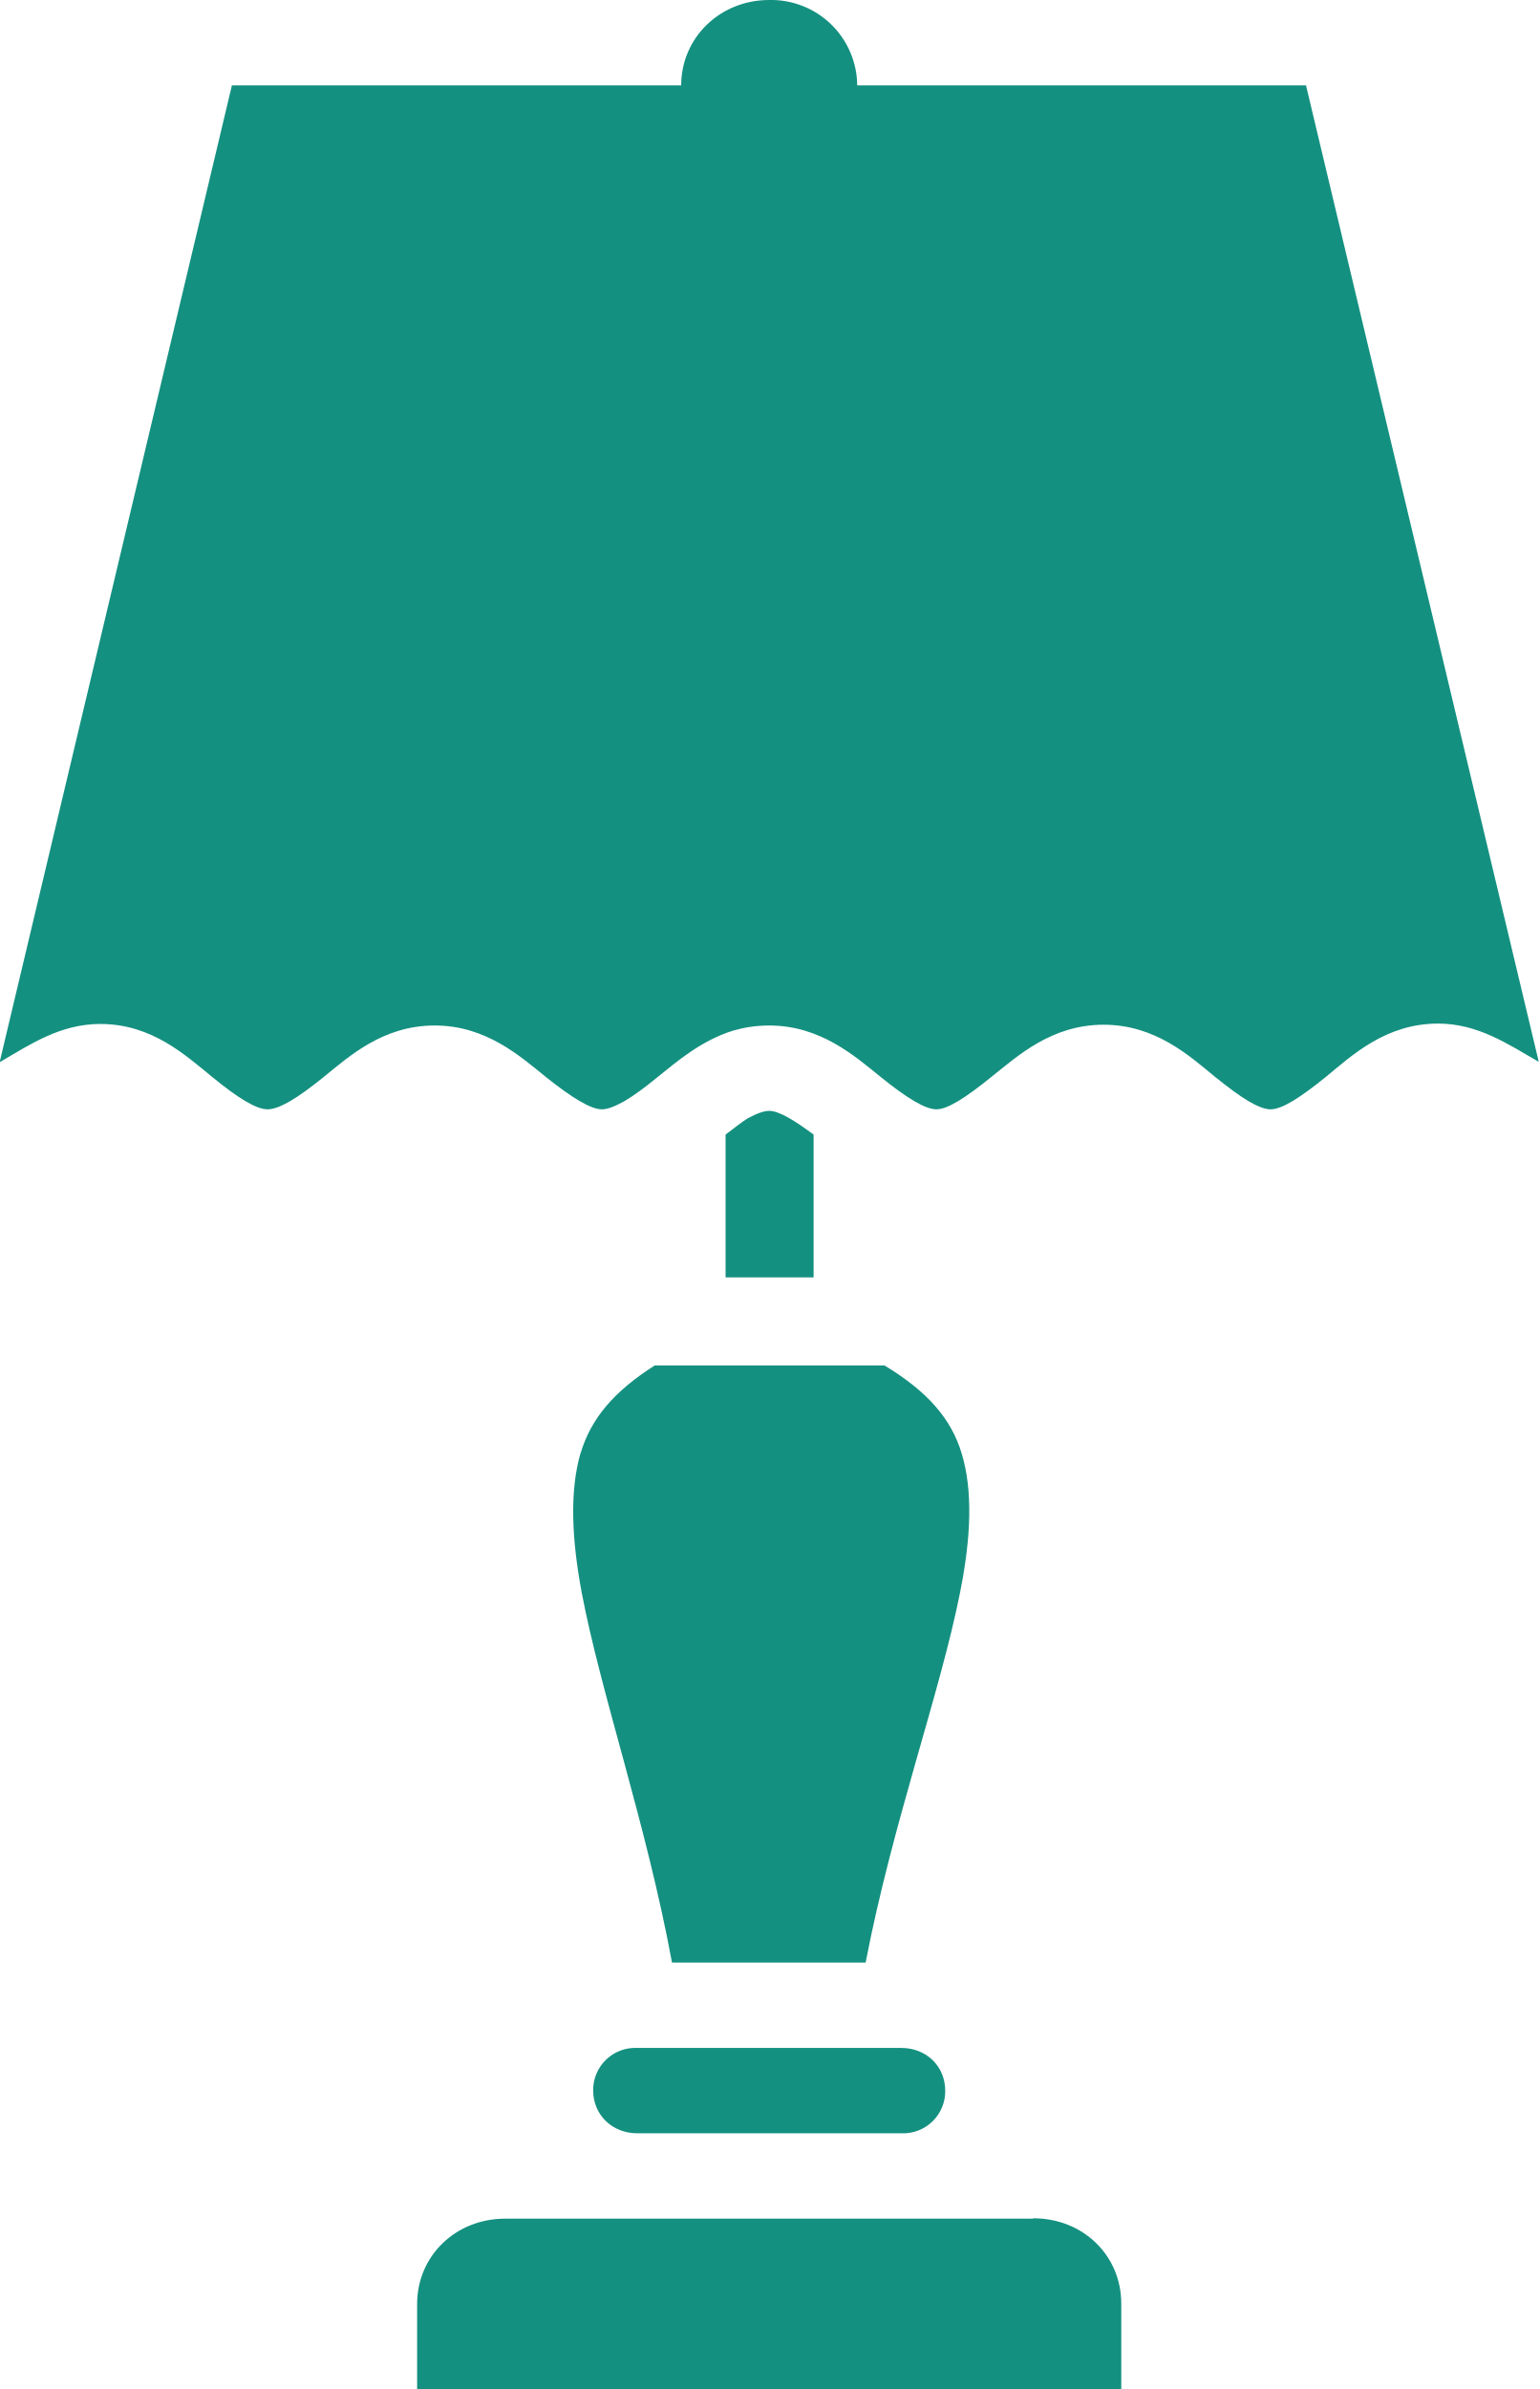
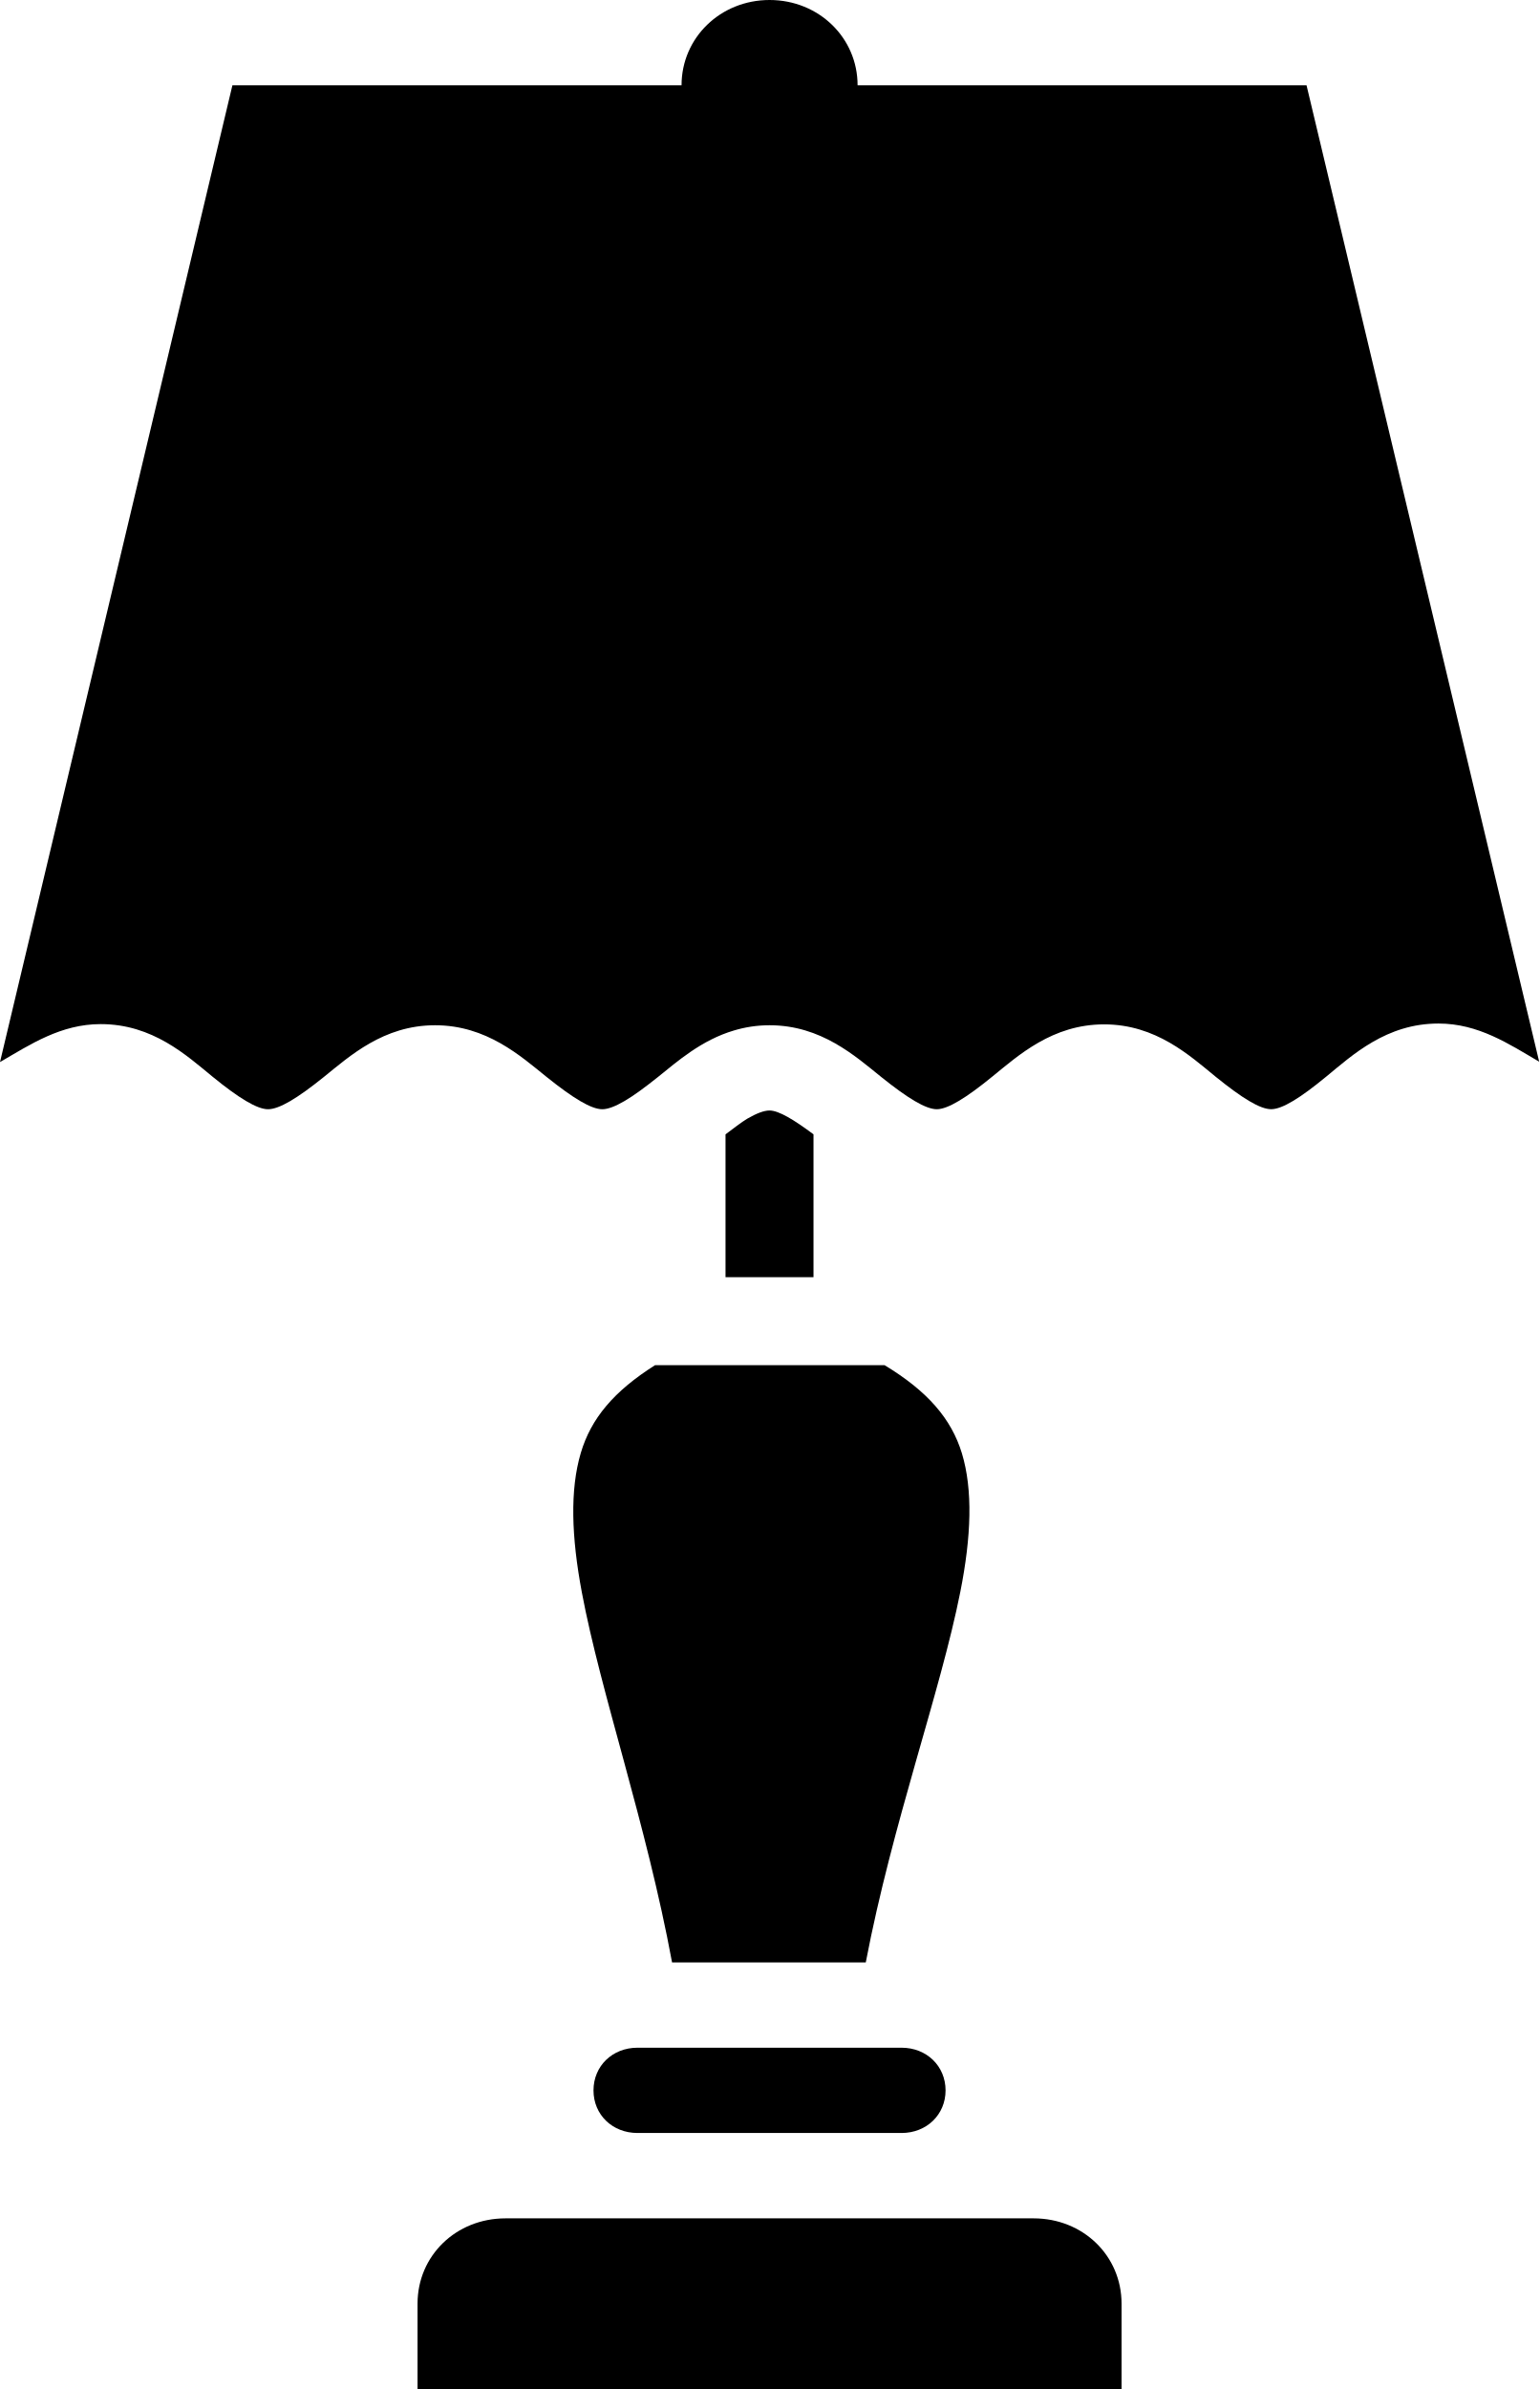
- <svg xmlns="http://www.w3.org/2000/svg" width="40.22" height="62.41" viewBox="-259.4 -19.68 40.22 62.41">
-   <path fill="#149080" d="M-244.23 18.28c-.28.97-.24 2.2.03 3.64.5 2.64 1.69 6.04 2.36 9.67h5.06c.7-3.64 1.95-7.05 2.47-9.68.29-1.45.33-2.66.04-3.62-.27-.9-.89-1.62-2.02-2.3h-6c-1.07.68-1.67 1.39-1.94 2.3zM-232.4 38.28h-13.8c-1.29 0-2.3.97-2.3 2.23v2.23H-230.1V40.5c0-1.26-1-2.23-2.3-2.23zM-225.26-17.45H-237a2.25 2.25 0 0 0-2.3-2.23c-1.29 0-2.3.99-2.3 2.23h-11.74l-6.07 25.52c.79-.46 1.58-1 2.63-1 1.36 0 2.24.83 2.92 1.38.68.56 1.16.85 1.45.85.3 0 .77-.28 1.45-.83.68-.55 1.56-1.36 2.92-1.36 1.34 0 2.23.8 2.91 1.35.69.55 1.17.84 1.46.84.14 0 .33-.07.58-.21.24-.14.53-.35.87-.63.5-.4 1.14-.96 1.99-1.22.28-.08.59-.13.93-.13 1.34 0 2.24.8 2.92 1.35.68.55 1.16.84 1.45.84.29 0 .76-.3 1.44-.85.69-.55 1.57-1.36 2.93-1.36 1.35 0 2.24.81 2.92 1.37.34.27.63.49.87.63s.43.21.57.21c.3 0 .77-.3 1.45-.85.68-.56 1.56-1.39 2.93-1.39 1.04 0 1.83.54 2.63 1l-6.08-25.5zM-235.88 33.82h-6.87a1.1 1.1 0 0 0-1.15 1.11c0 .64.5 1.12 1.15 1.12h6.9a1.1 1.1 0 0 0 1.15-1.11c0-.64-.49-1.12-1.15-1.12h-.03zM-239.3 9.34c-.14 0-.33.07-.57.2-.16.1-.37.27-.57.42v3.73h2.3V9.96c-.51-.38-.91-.62-1.16-.62z" />
+ <svg xmlns="http://www.w3.org/2000/svg" width="40.219" height="62.411" viewBox="-259.404 -19.675 40.219 62.411">
+   <path d="M-244.227 18.283c-.286.966-.245 2.191.027 3.639.494 2.635 1.687 6.041 2.358 9.67h5.062c.696-3.641 1.949-7.05 2.471-9.683.287-1.445.33-2.66.041-3.617-.275-.899-.89-1.618-2.021-2.303h-5.997c-1.075.679-1.674 1.391-1.941 2.294zm11.832 19.995h-13.799c-1.293 0-2.299.976-2.299 2.229v2.229h18.397v-2.229c0-1.253-1.006-2.229-2.299-2.229zm7.133-55.724h-11.732c0-1.244-1.015-2.229-2.3-2.229-1.283 0-2.3.985-2.3 2.229h-11.737l-6.073 25.517c.794-.461 1.589-.992 2.632-.992 1.359 0 2.243.818 2.924 1.375.682.557 1.162.849 1.447.849.292.001.769-.287 1.451-.836.681-.548 1.564-1.358 2.915-1.358 1.349 0 2.237.806 2.919 1.354.684.549 1.161.84 1.451.84.146 0 .338-.073.58-.214.242-.141.53-.353.872-.626.512-.411 1.139-.967 1.99-1.218.284-.085.593-.136.93-.136 1.347 0 2.238.805 2.92 1.354.683.548 1.159.84 1.451.84.287-.002.766-.296 1.445-.85.684-.554 1.571-1.367 2.925-1.367 1.356 0 2.239.817 2.919 1.371.342.276.631.489.872.631.24.143.431.214.575.214.288 0 .762-.293 1.442-.854.68-.559 1.567-1.384 2.929-1.384 1.044 0 1.839.533 2.632.997l-6.079-25.507zm-10.619 51.266h-6.864c-.657 0-1.15.479-1.15 1.115 0 .635.493 1.113 1.15 1.113h6.9c.655 0 1.15-.479 1.15-1.113 0-.636-.495-1.115-1.15-1.115h-.036zm-3.414-24.484c-.146 0-.338.074-.58.213-.157.094-.37.261-.57.41v3.731h2.299V9.959c-.505-.378-.908-.623-1.149-.623z" />
</svg>
